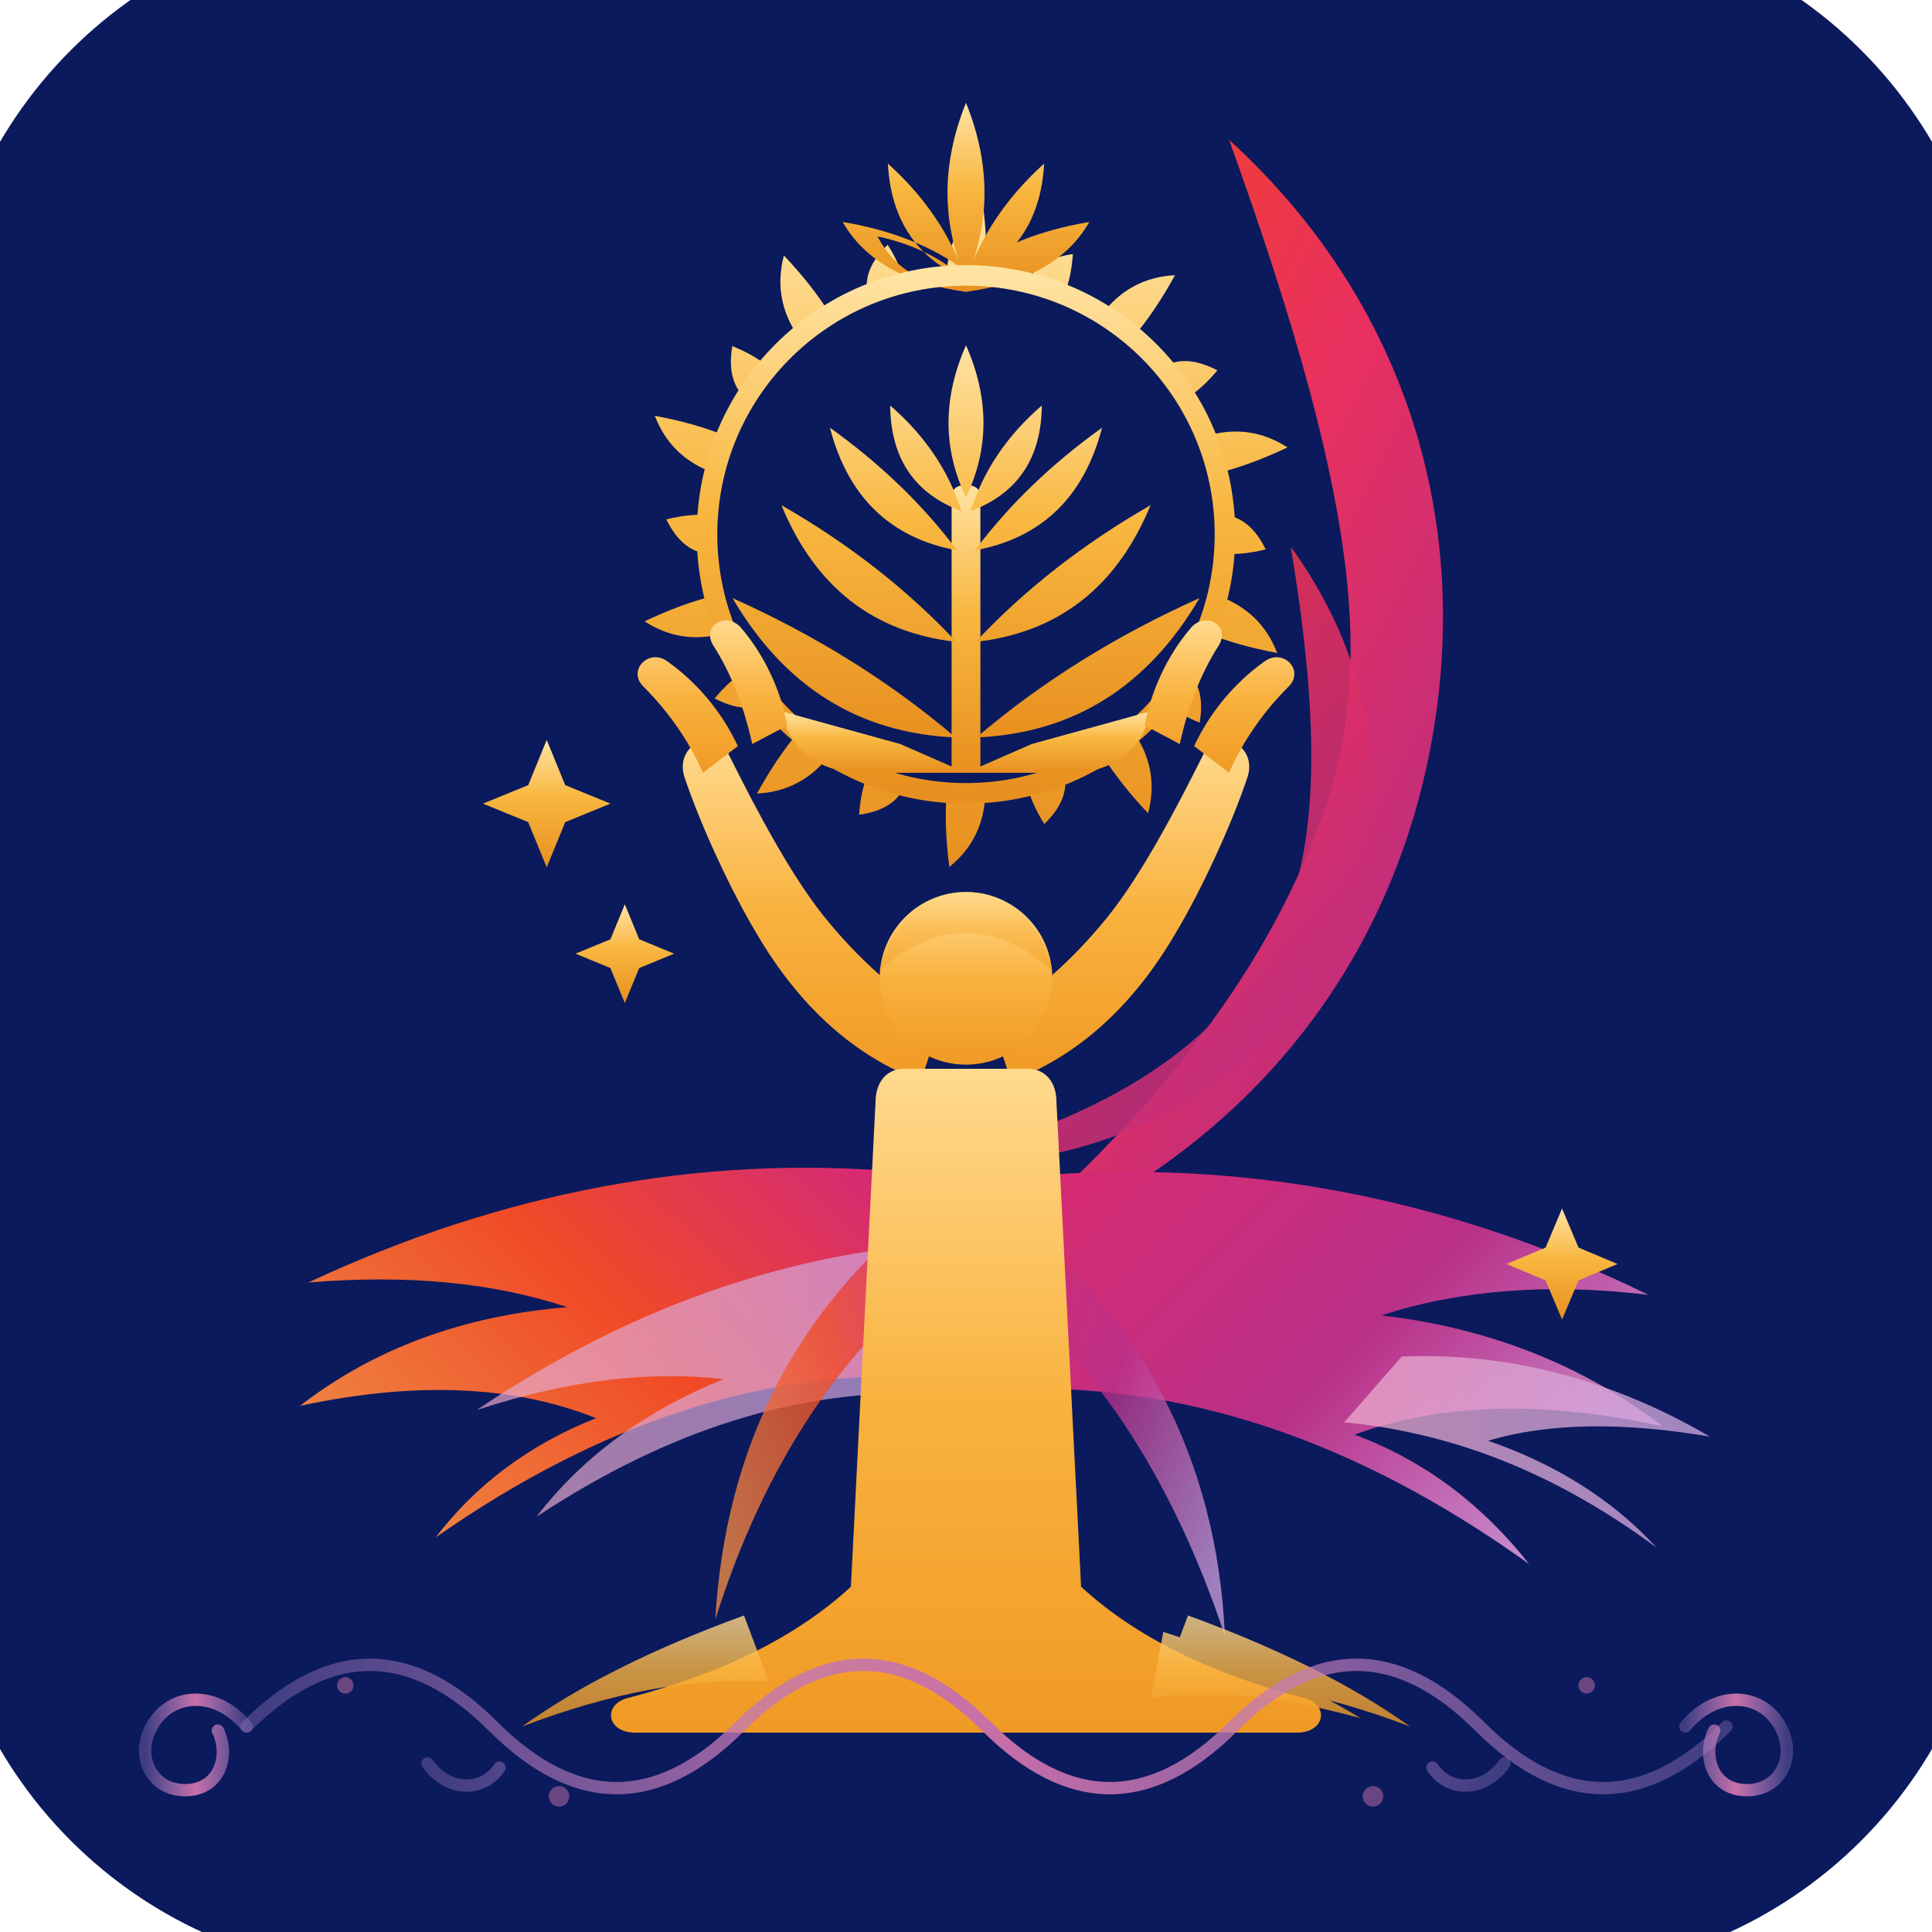
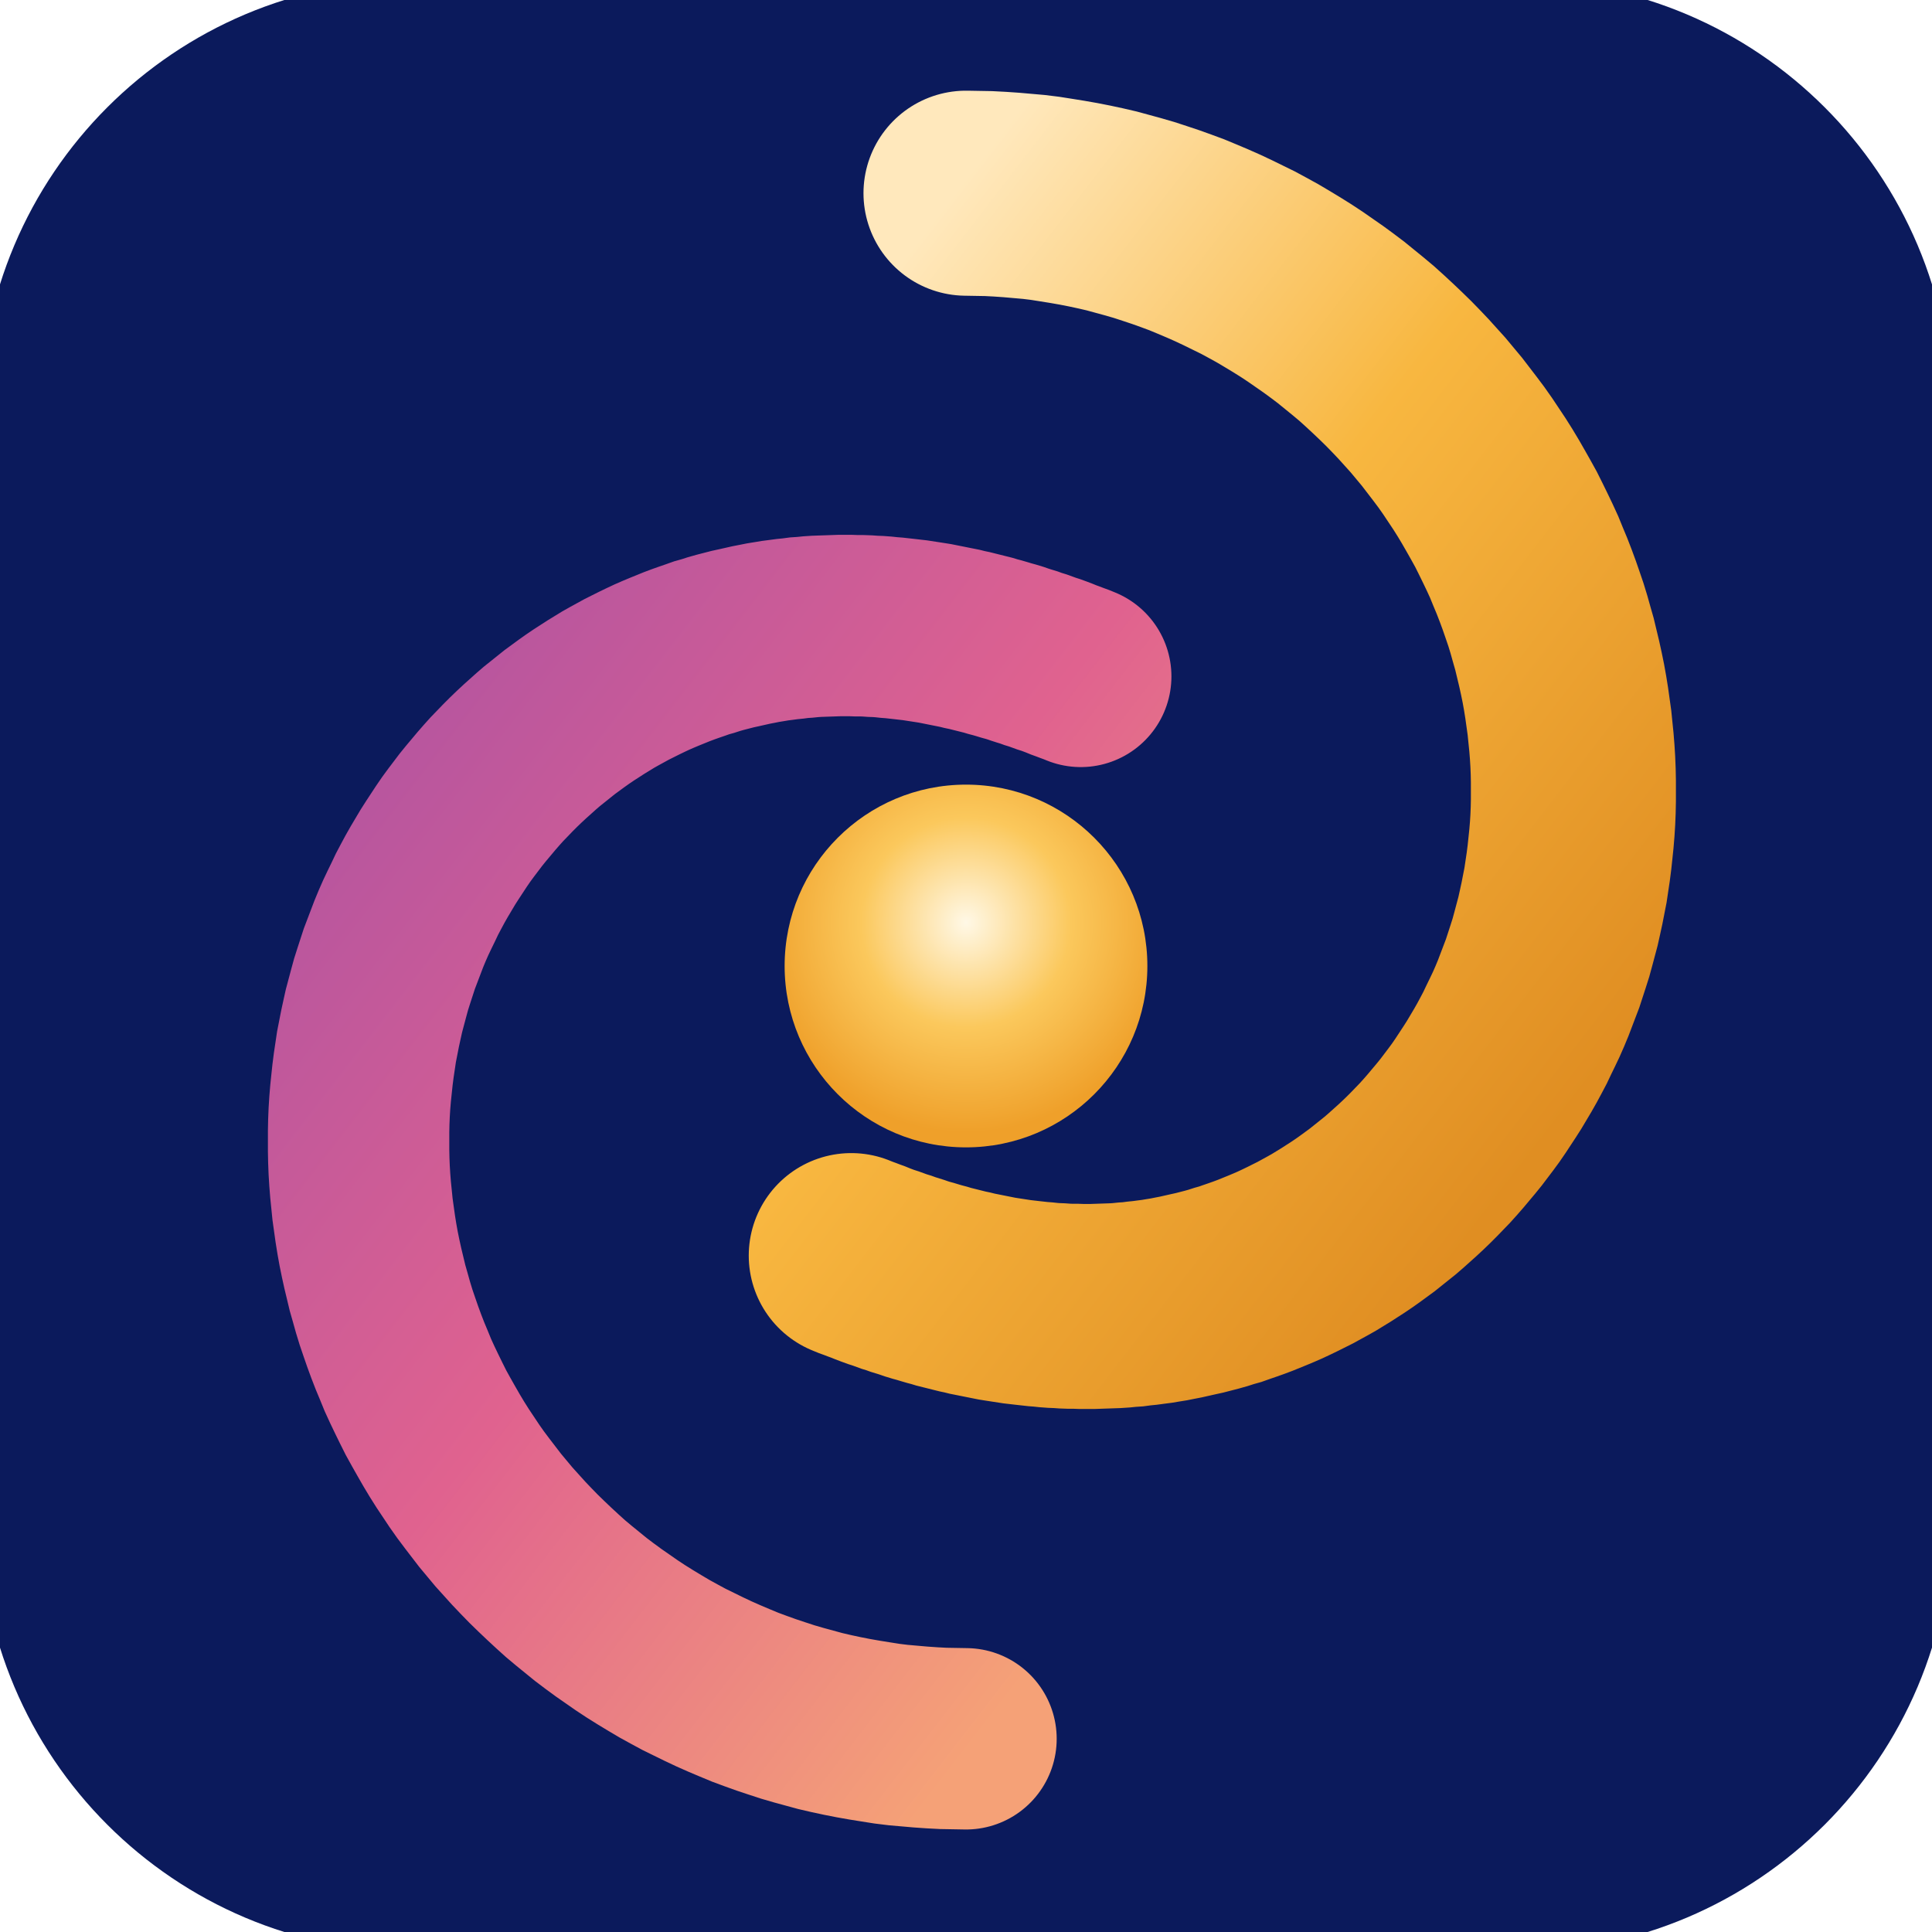
- <svg xmlns="http://www.w3.org/2000/svg" viewBox="30 40 940 940" width="1000" height="1000" role="img" aria-labelledby="ecTitle ecDesc">
+ <svg xmlns="http://www.w3.org/2000/svg" viewBox="10 10 980 980" width="1000" height="1000" role="img" aria-labelledby="cgT cgD">
  <rect width="1000" height="1000" rx="220" fill="#0B1A5C" />
  <defs>
-     <linearGradient id="ec-ouro" x1="0" y1="0" x2="0" y2="1">
-       <stop offset="0" stop-color="#FFE3A3" />
+     <linearGradient id="cg-ouro" x1="0.15" y1="0" x2="0.9" y2="0.9">
+       <stop offset="0" stop-color="#FFE8BC" />
      <stop offset="0.45" stop-color="#F8B740" />
-       <stop offset="1" stop-color="#E8901F" />
+       <stop offset="1" stop-color="#E08E22" />
    </linearGradient>
-     <linearGradient id="ec-tronco" x1="0" y1="0" x2="0" y2="1">
-       <stop offset="0" stop-color="#FFDA8E" />
-       <stop offset="0.5" stop-color="#F9B23F" />
-       <stop offset="1" stop-color="#F09A24" />
+     <linearGradient id="cg-rosa" x1="0.9" y1="0.9" x2="0.15" y2="0">
+       <stop offset="0" stop-color="#B9569E" />
+       <stop offset="0.45" stop-color="#E0628F" />
+       <stop offset="1" stop-color="#F5A177" />
    </linearGradient>
-     <linearGradient id="ec-crescente" x1="0.1" y1="0" x2="0.9" y2="1">
-       <stop offset="0" stop-color="#F5451F" />
-       <stop offset="0.45" stop-color="#E8305F" />
-       <stop offset="1" stop-color="#AE2C88" />
-     </linearGradient>
-     <linearGradient id="ec-asaE" x1="1" y1="0.2" x2="0" y2="0.8">
-       <stop offset="0" stop-color="#D62B72" />
-       <stop offset="0.45" stop-color="#F04A26" />
-       <stop offset="1" stop-color="#EE8A45" />
-     </linearGradient>
-     <linearGradient id="ec-asaD" x1="0" y1="0.2" x2="1" y2="0.8">
-       <stop offset="0" stop-color="#D62B72" />
-       <stop offset="0.5" stop-color="#B93088" />
-       <stop offset="1" stop-color="#C99BD9" />
-     </linearGradient>
-     <linearGradient id="ec-pena" x1="1" y1="0" x2="0" y2="0">
-       <stop offset="0" stop-color="#CBA4DF" />
-       <stop offset="1" stop-color="#EBA6C8" />
-     </linearGradient>
-     <linearGradient id="ec-filigrana" x1="0" y1="0" x2="1" y2="0">
-       <stop offset="0" stop-color="#B98BD4" stop-opacity="0.3" />
-       <stop offset="0.5" stop-color="#C86FA8" />
-       <stop offset="1" stop-color="#B98BD4" stop-opacity="0.3" />
-     </linearGradient>
+     <radialGradient id="cg-luz" cx="0.5" cy="0.38" r="0.58">
+       <stop offset="0" stop-color="#FFF8E6" />
+       <stop offset="0.5" stop-color="#FBC85C" />
+       <stop offset="1" stop-color="#EFA02A" />
+     </radialGradient>
  </defs>
-   <g>
-     <path d="M628 108c92 84 122 200 94 314-27 109-104 190-212 230 80-68 132-134 160-206 29-73 25-152-42-338z" fill="url(#ec-crescente)" />
-     <path d="M658 306c48 66 52 144 12 208-40 63-110 96-188 92 70-18 120-44 152-84 33-40 44-96 24-216z" fill="url(#ec-crescente)" opacity="0.88" />
-     <path d="M466 610c-96-8-192 10-286 54 48-4 90 0 126 12-50 4-94 20-130 48 56-12 104-10 144 6-33 13-59 33-78 58 80-56 160-82 240-78z" fill="url(#ec-asaE)" />
-     <path d="M458 648c-70 10-135 37-196 78 46-15 85-19 120-15-37 15-68 37-91 67 65-43 128-62 190-60z" fill="url(#ec-pena)" opacity="0.7" />
-     <path d="M482 626c-64 50-99 117-104 202 24-76 63-135 117-174z" fill="url(#ec-asaE)" opacity="0.8" />
-     <path d="M534 612c100-8 200 10 298 58-50-6-93-2-130 10 52 6 98 24 137 54-59-13-109-11-150 4 35 13 63 35 85 63-85-61-170-89-257-85z" fill="url(#ec-asaD)" />
-     <path d="M712 700c52-2 102 11 150 39-41-7-78-7-108 2 32 11 60 28 82 52-50-37-100-56-152-61z" fill="url(#ec-pena)" opacity="0.78" />
-     <path d="M518 628c67 52 104 121 108 208-26-78-65-138-121-179z" fill="url(#ec-asaD)" opacity="0.78" />
+   <g fill="none" stroke-linecap="round">
+     <path d="M500.0 108.0L505.7 108.1L511.5 108.2L517.2 108.5L523.0 108.9L528.7 109.4L534.4 109.9L540.1 110.6L545.8 111.5L551.4 112.4L557.1 113.4L562.7 114.5L568.3 115.7L573.9 117.0L579.4 118.5L584.9 120.0L590.4 121.6L595.9 123.4L601.3 125.2L606.6 127.1L612.0 129.1L617.3 131.3L622.5 133.5L627.7 135.8L632.8 138.2L637.9 140.7L643.0 143.2L648.0 145.9L652.9 148.6L657.8 151.5L662.6 154.4L667.4 157.4L672.1 160.5L676.7 163.7L681.3 166.9L685.8 170.2L690.3 173.6L694.6 177.1L698.9 180.6L703.2 184.2L707.3 187.9L711.4 191.7L715.4 195.5L719.4 199.4L723.2 203.3L727.0 207.3L730.7 211.4L734.4 215.5L737.9 219.7L741.4 223.9L744.7 228.2L748.0 232.5L751.3 236.9L754.4 241.3L757.4 245.8L760.4 250.3L763.3 254.9L766.0 259.4L768.7 264.1L771.3 268.7L773.9 273.4L776.3 278.2L778.6 282.9L780.9 287.7L783.1 292.5L785.1 297.4L787.1 302.2L789.0 307.1L790.8 312.0L792.5 316.9L794.2 321.9L795.7 326.8L797.1 331.8L798.5 336.7L799.7 341.7L800.9 346.7L802.0 351.7L803.0 356.6L803.9 361.6L804.7 366.6L805.4 371.6L806.1 376.6L806.6 381.6L807.1 386.5L807.5 391.5L807.8 396.4L808.0 401.4L808.1 406.3L808.1 411.2L808.1 416.1L808.0 420.9L807.8 425.8L807.5 430.6L807.1 435.4L806.6 440.2L806.1 444.9L805.5 449.6L804.8 454.3L804.1 459.0L803.2 463.6L802.3 468.2L801.3 472.8L800.3 477.3L799.1 481.8L797.9 486.3L796.7 490.7L795.3 495.1L793.9 499.4L792.5 503.7L790.9 507.9L789.3 512.1L787.7 516.3L786.0 520.4L784.2 524.5L782.3 528.5L780.4 532.4L778.5 536.4L776.5 540.2L774.4 544.1L772.3 547.8L770.1 551.5L767.9 555.2L765.6 558.8L763.3 562.3L761.0 565.8L758.6 569.3L756.1 572.7L753.6 576.0L751.1 579.3L748.5 582.5L745.9 585.6L743.3 588.7L740.6 591.8L737.9 594.8L735.1 597.7L732.4 600.5L729.5 603.4L726.7 606.1L723.8 608.8L720.9 611.4L718.0 614.0L715.1 616.5L712.1 618.9L709.1 621.3L706.1 623.7L703.1 625.9L700.1 628.1L697.0 630.3L693.9 632.4L690.8 634.4L687.7 636.4L684.6 638.3L681.5 640.2L678.3 642.0L675.2 643.7L672.1 645.4L668.9 647.0L665.7 648.6L662.6 650.1L659.4 651.6L656.2 653.0L653.1 654.3L649.9 655.6L646.7 656.9L643.5 658.1L640.4 659.2L637.2 660.3L634.1 661.4L630.9 662.3L627.8 663.3L624.6 664.2L621.5 665.0L618.4 665.8L615.2 666.5L612.1 667.2L609.0 667.9L605.9 668.5L602.9 669.1L599.8 669.6L596.8 670.1L593.7 670.5L590.7 670.9L587.7 671.2L584.7 671.6L581.7 671.8L578.8 672.1L575.8 672.3L572.9 672.4L570.0 672.5L567.1 672.6L564.2 672.7L561.4 672.7L558.5 672.7L555.7 672.6L552.9 672.6L550.1 672.5L547.3 672.3L544.6 672.2L541.9 672.0L539.1 671.7L536.5 671.5L533.8 671.2L531.1 670.9L528.5 670.6L525.9 670.3L523.3 669.9L520.7 669.5L518.1 669.1L515.6 668.7L513.1 668.2L510.6 667.7L508.1 667.2L505.6 666.7L503.1 666.2L500.7 665.6L498.3 665.1L495.9 664.5L493.5 663.9L491.1 663.3L488.7 662.7L486.4 662.0L484.1 661.4L481.7 660.7L479.4 660.0L477.2 659.4L474.9 658.7L472.6 657.9L470.4 657.2L468.1 656.5L465.9 655.7L463.6 655.0L461.4 654.2L459.2 653.4L457.0 652.7L454.8 651.9L452.7 651.1L450.5 650.2L448.3 649.4L446.2 648.6L444.0 647.8L441.8 646.9" stroke="url(#cg-ouro)" stroke-width="104" />
+     <g transform="rotate(180 500 500)">
+       <path d="M500.0 108.0L505.7 108.1L511.5 108.2L517.2 108.5L523.0 108.9L528.7 109.4L534.4 109.9L540.1 110.6L545.8 111.5L551.4 112.4L557.1 113.4L562.7 114.5L568.3 115.7L573.9 117.0L579.4 118.5L584.9 120.0L590.4 121.6L595.9 123.4L601.3 125.2L606.6 127.1L612.0 129.1L617.3 131.3L622.5 133.5L627.7 135.8L632.8 138.2L637.9 140.7L643.0 143.2L648.0 145.9L652.9 148.6L657.8 151.5L662.6 154.4L667.4 157.4L672.1 160.5L676.7 163.7L681.3 166.9L685.8 170.2L690.3 173.6L694.6 177.1L698.9 180.6L703.2 184.2L707.3 187.9L711.4 191.7L715.4 195.5L719.4 199.4L723.2 203.3L727.0 207.3L730.7 211.4L734.4 215.5L737.9 219.7L741.4 223.9L744.7 228.2L748.0 232.5L751.3 236.9L754.4 241.3L757.4 245.8L760.4 250.3L763.3 254.9L766.0 259.4L768.7 264.1L771.3 268.7L773.9 273.4L776.3 278.2L778.6 282.9L780.9 287.7L783.1 292.5L785.1 297.4L787.1 302.2L789.0 307.1L790.8 312.0L792.5 316.9L794.2 321.9L795.7 326.8L797.1 331.8L798.5 336.7L799.7 341.7L800.9 346.7L802.0 351.7L803.0 356.6L803.9 361.6L804.7 366.6L805.4 371.6L806.1 376.6L806.6 381.6L807.1 386.5L807.5 391.5L807.8 396.4L808.0 401.4L808.1 406.3L808.1 411.2L808.1 416.1L808.0 420.9L807.8 425.8L807.5 430.6L807.1 435.4L806.6 440.2L806.1 444.9L805.5 449.6L804.8 454.3L804.1 459.0L803.2 463.6L802.3 468.2L801.3 472.8L800.3 477.3L799.1 481.8L797.9 486.3L796.7 490.7L795.3 495.1L793.9 499.4L792.5 503.7L790.9 507.9L789.3 512.1L787.7 516.3L786.0 520.4L784.2 524.5L782.3 528.5L780.4 532.4L778.5 536.4L776.5 540.2L774.4 544.1L772.3 547.8L770.1 551.5L767.9 555.2L765.6 558.8L763.3 562.3L761.0 565.8L758.6 569.3L756.1 572.7L753.6 576.0L751.1 579.3L748.5 582.5L745.9 585.6L743.3 588.7L740.6 591.8L737.9 594.8L735.1 597.7L732.4 600.5L729.5 603.4L726.7 606.1L723.8 608.8L720.9 611.4L718.0 614.0L715.1 616.5L712.1 618.9L709.1 621.3L706.1 623.7L703.1 625.9L700.1 628.1L697.0 630.3L693.9 632.4L690.8 634.4L687.7 636.4L684.6 638.3L681.5 640.2L678.3 642.0L675.2 643.7L672.1 645.4L668.9 647.0L665.7 648.6L662.6 650.1L659.4 651.6L656.2 653.0L653.1 654.3L649.9 655.6L646.7 656.9L643.5 658.1L640.4 659.2L637.2 660.3L634.1 661.4L630.9 662.3L627.8 663.3L624.6 664.2L621.5 665.0L618.4 665.8L615.2 666.5L612.1 667.2L609.0 667.9L605.9 668.5L602.9 669.1L599.8 669.6L596.8 670.1L593.7 670.5L590.7 670.9L587.7 671.2L584.7 671.6L581.7 671.8L578.8 672.1L575.8 672.3L572.9 672.4L570.0 672.5L567.1 672.6L564.2 672.7L561.4 672.7L558.5 672.7L555.7 672.6L552.9 672.6L550.1 672.5L547.3 672.3L544.6 672.2L541.9 672.0L539.1 671.7L536.5 671.5L533.8 671.2L531.1 670.9L528.5 670.6L525.9 670.3L523.3 669.9L520.7 669.5L518.1 669.1L515.6 668.7L513.1 668.2L510.6 667.7L508.1 667.2L505.6 666.7L503.1 666.2L500.7 665.6L498.3 665.1L495.9 664.5L493.5 663.9L491.1 663.3L488.7 662.7L486.4 662.0L484.1 661.4L481.7 660.7L479.4 660.0L477.2 659.4L474.9 658.7L472.6 657.9L470.4 657.2L468.1 656.5L465.9 655.7L463.6 655.0L461.4 654.2L459.2 653.4L457.0 652.7L454.8 651.9L452.7 651.1L450.5 650.2L448.3 649.4L446.2 648.6L444.0 647.8L441.8 646.9" stroke="url(#cg-rosa)" stroke-width="92" />
+     </g>
  </g>
-   <g fill="url(#ec-ouro)">
-     <path d="M490.6 174.4Q491.1 151.9 508.1 138.2Q510.7 158.2 509.4 174.4Z M529.8 177.6Q534.8 166.0 552.0 163.6Q551.2 175.1 547.8 183.4Z M566.2 192.8Q579.8 175.0 601.7 173.9Q592.0 191.5 581.5 203.9Z M596.1 218.5Q606.9 212.1 622.3 220.2Q614.9 229.1 607.2 233.8Z M616.6 252.2Q638.1 245.8 656.4 257.7Q638.2 266.3 622.4 270.2Z M625.6 290.6Q638.2 291.7 645.8 307.3Q634.6 310.1 625.6 309.4Z M622.4 329.8Q643.6 337.3 651.4 357.7Q631.6 354.0 616.6 347.8Z M607.2 366.2Q616.6 374.5 613.7 391.6Q603.0 387.3 596.1 381.5Z M581.5 396.1Q594.2 414.5 588.6 435.7Q574.7 421.0 566.2 407.2Z M547.8 416.6Q550.6 428.8 538.1 440.9Q532.0 431.2 529.8 422.4Z M509.4 425.6Q508.9 448.1 491.9 461.8Q489.3 441.8 490.6 425.6Z M470.2 422.4Q465.2 434.0 448.0 436.4Q448.8 424.9 452.2 416.6Z M433.8 407.2Q420.2 425.0 398.3 426.1Q408.0 408.5 418.5 396.1Z M403.9 381.5Q393.1 387.9 377.7 379.8Q385.1 370.9 392.8 366.2Z M383.4 347.8Q361.9 354.2 343.6 342.3Q361.8 333.7 377.6 329.8Z M374.4 309.4Q361.8 308.3 354.2 292.7Q365.4 289.9 374.4 290.6Z M377.6 270.2Q356.4 262.7 348.6 242.3Q368.4 246.0 383.4 252.2Z M392.8 233.8Q383.4 225.5 386.3 208.4Q397.0 212.7 403.9 218.5Z M418.5 203.9Q405.8 185.5 411.4 164.3Q425.3 179.0 433.8 192.8Z M452.2 183.4Q449.4 171.2 461.9 159.1Q468.0 168.8 470.2 177.6Z" />
-     <path d="M500.0 176.0Q518.0 134.7 500.0 90.0Q482.0 134.7 500.0 176.0Z M500.0 176.0Q535.8 160.8 538.0 119.6Q510.9 144.0 500.0 176.0Z M500.0 176.0Q489.1 144.0 462.0 119.6Q464.2 160.8 500.0 176.0Z M500.0 176.0Q528.5 181.9 543.1 155.0Q518.0 160.3 500.0 176.0Z M500.0 176.0Q482.0 160.3 456.9 155.0Q471.5 181.9 500.0 176.0Z M500 182 Q456 176 440 148 Q476 154 500 172 Z M500 182 Q544 176 560 148 Q524 154 500 172 Z" />
-   </g>
-   <circle cx="500" cy="300" r="126" fill="none" stroke="url(#ec-ouro)" stroke-width="10" />
-   <g fill="url(#ec-ouro)">
-     <path d="M493 416h14v-134q0-6-7-6t-7 6z" />
-     <path d="M505.1 398.8Q575.6 395.8 613.6 331.0Q552.3 358.5 505.1 398.8Z M494.9 398.8Q447.7 358.5 386.4 331.0Q424.4 395.8 494.9 398.8Z M504.7 352.3Q565.2 345.5 589.8 285.8Q540.6 314.0 504.7 352.3Z M495.3 352.3Q459.4 314.0 410.2 285.8Q434.8 345.5 495.3 352.3Z M504.3 307.8Q553.0 298.8 566.2 248.1Q529.4 274.4 504.3 307.8Z M495.7 307.8Q470.6 274.4 433.8 248.1Q447.0 298.8 495.7 307.8Z M500.0 282.0Q517.0 246.5 500.0 208.0Q483.0 246.5 500.0 282.0Z M502.2 288.7Q536.5 275.9 536.9 237.3Q511.6 259.1 502.2 288.7Z M497.8 288.7Q488.4 259.1 463.1 237.3Q463.5 275.9 497.8 288.7Z" />
-     <path d="M500 416 L444 416 Q416 412 410 386 L468 402 Z M500 416 L556 416 Q584 412 590 386 L532 402 Z" />
-   </g>
-   <g fill="url(#ec-tronco)">
-     <path d="M478 566c-32-12-59-36-80-72-12-20-27-52-35-76-5-16 15-25 22-10 14 28 30 58 46 78 17 21 36 38 57 50z" />
-     <path d="M522 566c32-12 59-36 80-72 12-20 27-52 35-76 5-16-15-25-22-10-14 28-30 58-46 78-17 21-36 38-57 50z" />
-     <path d="M372 416c-7-16-17-30-29-42-8-8 3-19 12-12 14 10 26 24 34 41zM396 402c-4-18-10-34-19-48-6-10 7-17 14-8 11 13 19 30 22 47z" />
-     <path d="M628 416c7-16 17-30 29-42 8-8-3-19-12-12-14 10-26 24-34 41zM604 402c4-18 10-34 19-48 6-10-7-17-14-8-11 13-19 30-22 47z" />
-     <circle cx="500" cy="516" r="42" />
-     <path d="M458 512c6-24 22-38 42-38s36 14 42 38c-14-12-27-18-42-18s-28 6-42 18z" opacity="0.5" />
-     <path d="M470 560h60c9 0 14 7 14 16l12 236c26 24 62 42 108 54 13 3 11 17-3 17H339c-14 0-16-14-3-17 46-12 82-30 108-54l12-236c0-9 5-16 14-16z" />
-     <path d="M392 826c-44 16-80 34-108 54 42-16 82-24 120-22zM608 826c44 16 80 34 108 54-42-16-82-24-120-22zM596 834c38 12 70 26 96 42-36-10-70-14-102-10z" opacity="0.8" />
-   </g>
-   <g fill="none" stroke="url(#ec-filigrana)" stroke-width="6" stroke-linecap="round">
-     <path d="M150 880c40-40 80-40 120 0s80 40 120 0 80-40 120 0 80 40 120 0 80-40 120 0 80 40 120 0" />
-     <path d="M150 880c-14-17-35-17-45-2s-2 33 15 33 22-17 16-29" />
-     <path d="M850 880c14-17 35-17 45-2s2 33-15 33-22-17-16-29" />
-     <path d="M238 898c10 14 27 14 35 2M762 898c-10 14-27 14-35 2" />
-   </g>
-   <g fill="#C86FA8" opacity="0.5">
-     <circle cx="302" cy="914" r="5" />
-     <circle cx="698" cy="914" r="5" />
-     <circle cx="198" cy="860" r="4" />
-     <circle cx="802" cy="860" r="4" />
-   </g>
-   <g fill="url(#ec-ouro)">
-     <path d="M296 400l9 22 22 9-22 9-9 22-9-22-22-9 22-9z" />
-     <path d="M334 480l7 17 17 7-17 7-7 17-7-17-17-7 17-7z" />
-     <path d="M790 628l8 19 19 8-19 8-8 19-8-19-19-8 19-8z" />
-   </g>
+   <circle cx="500" cy="500" r="92" fill="url(#cg-luz)" />
</svg>
